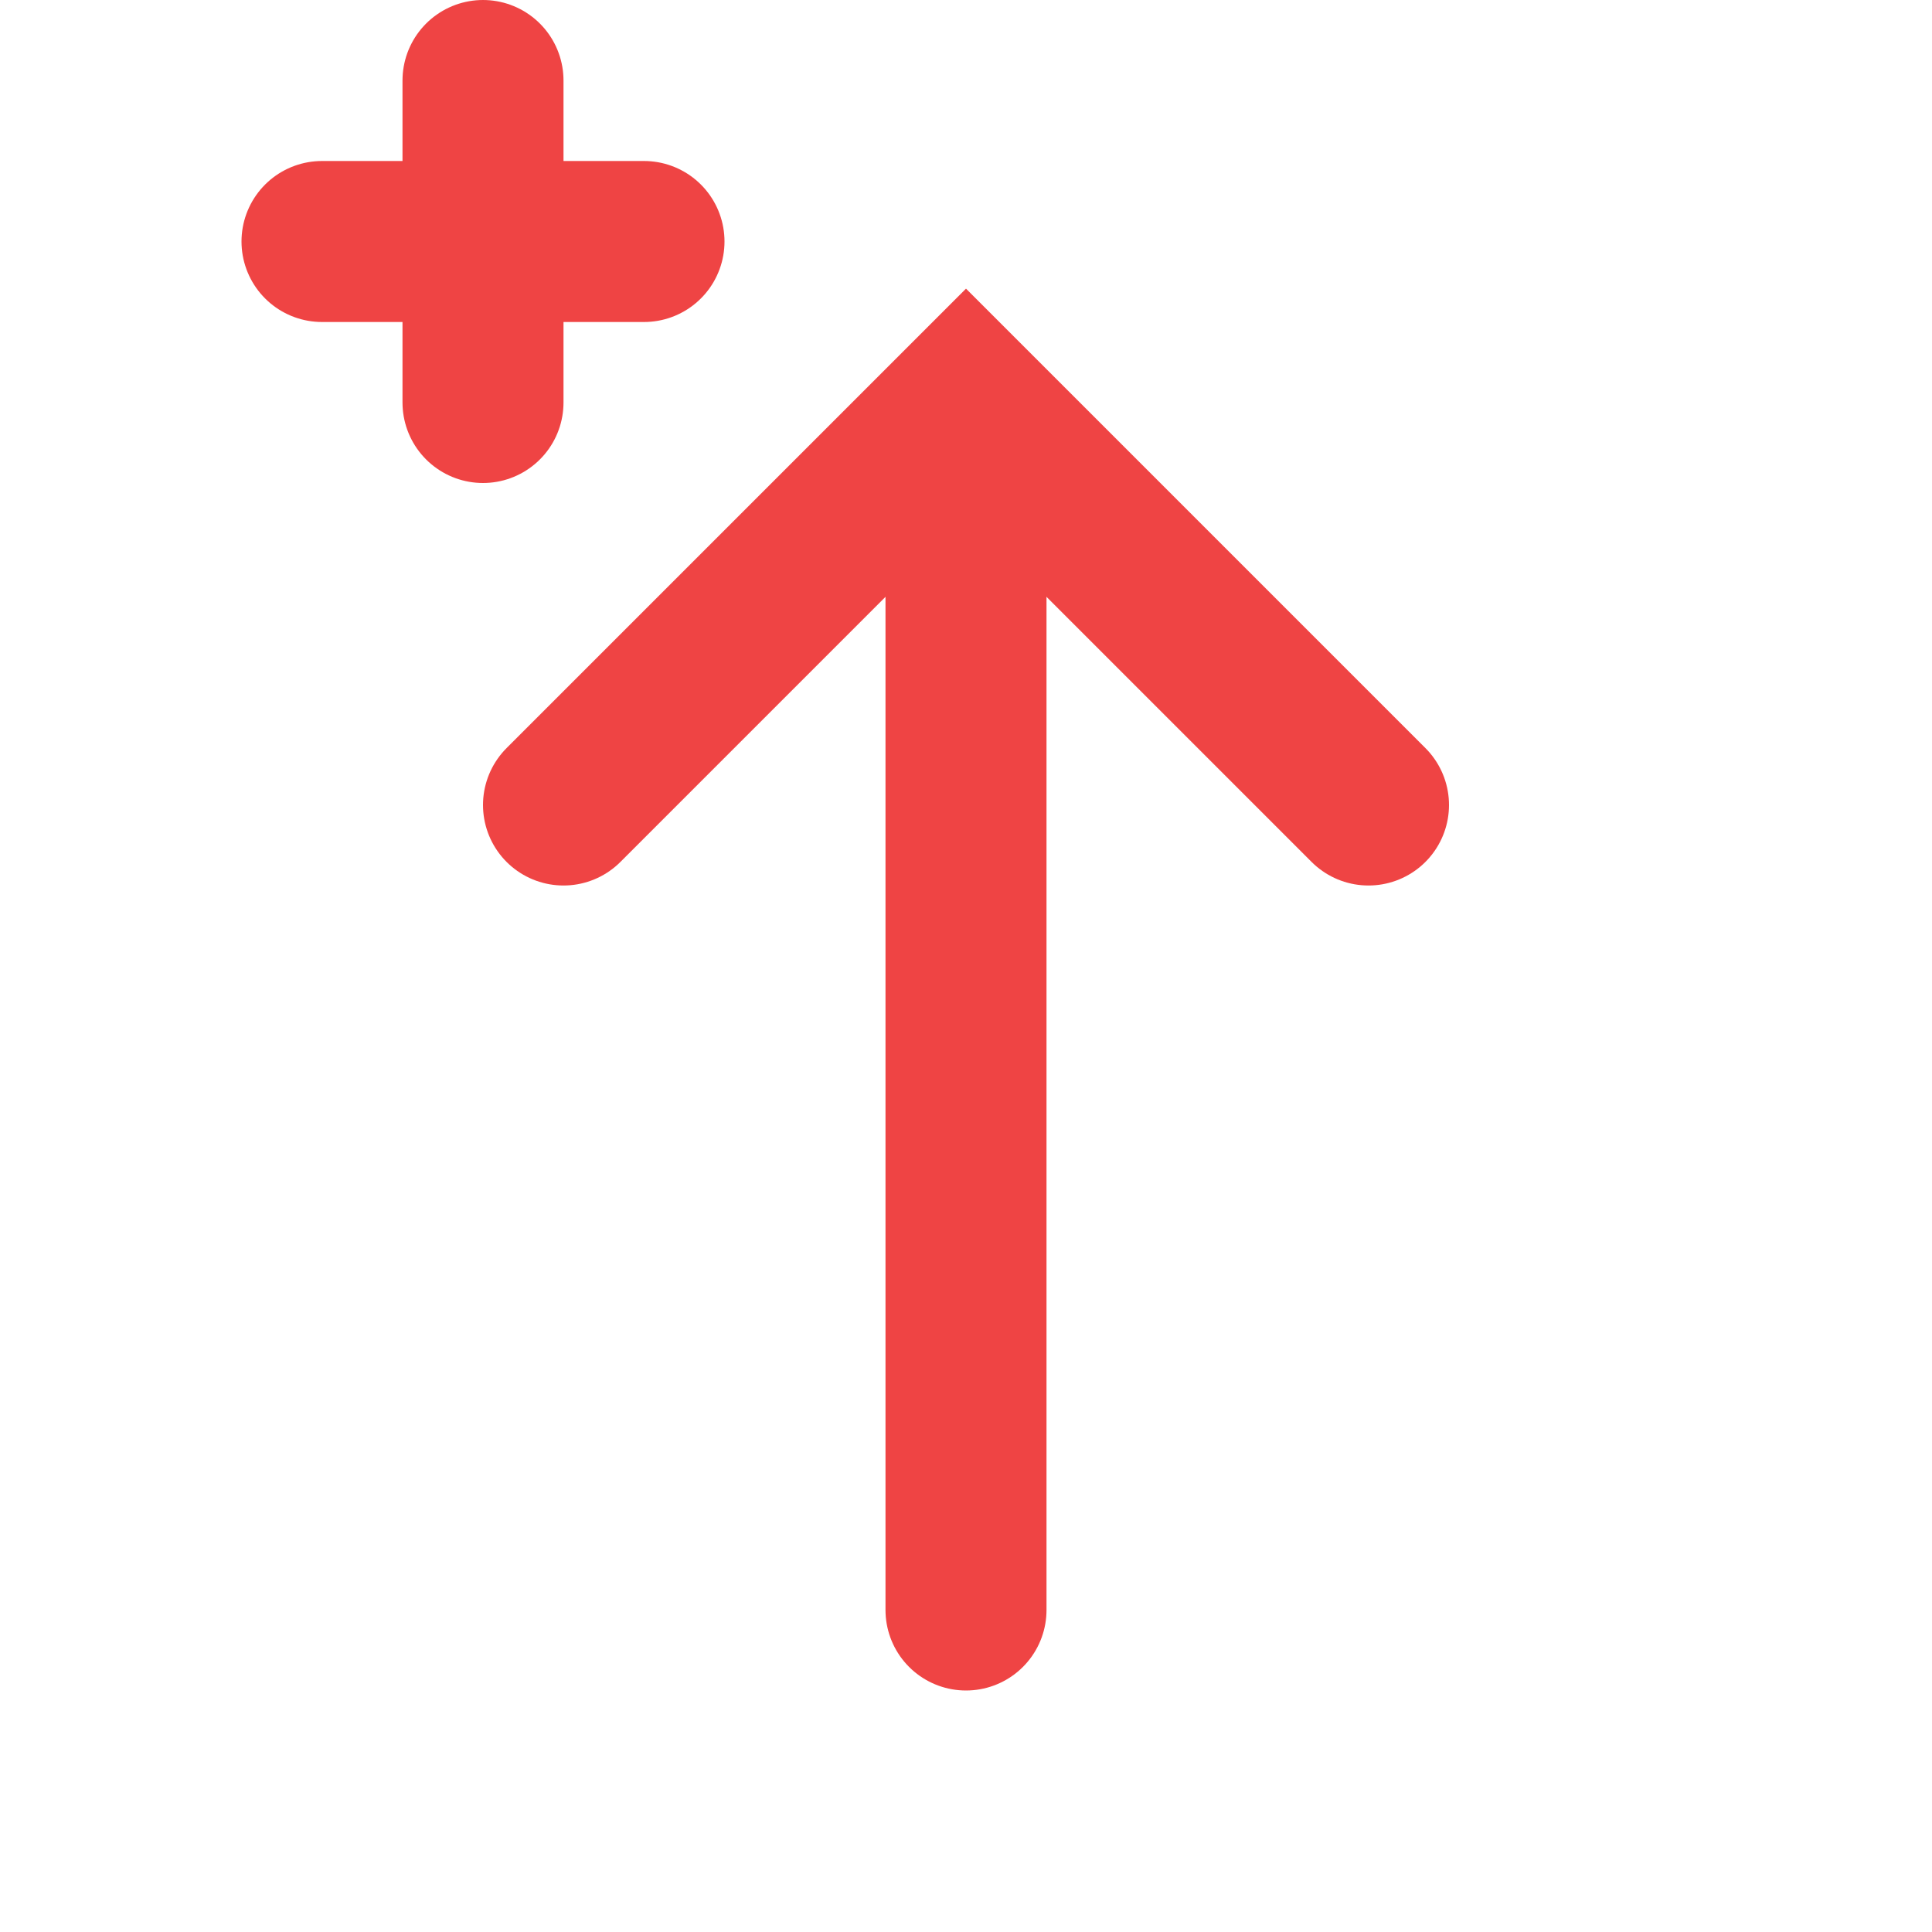
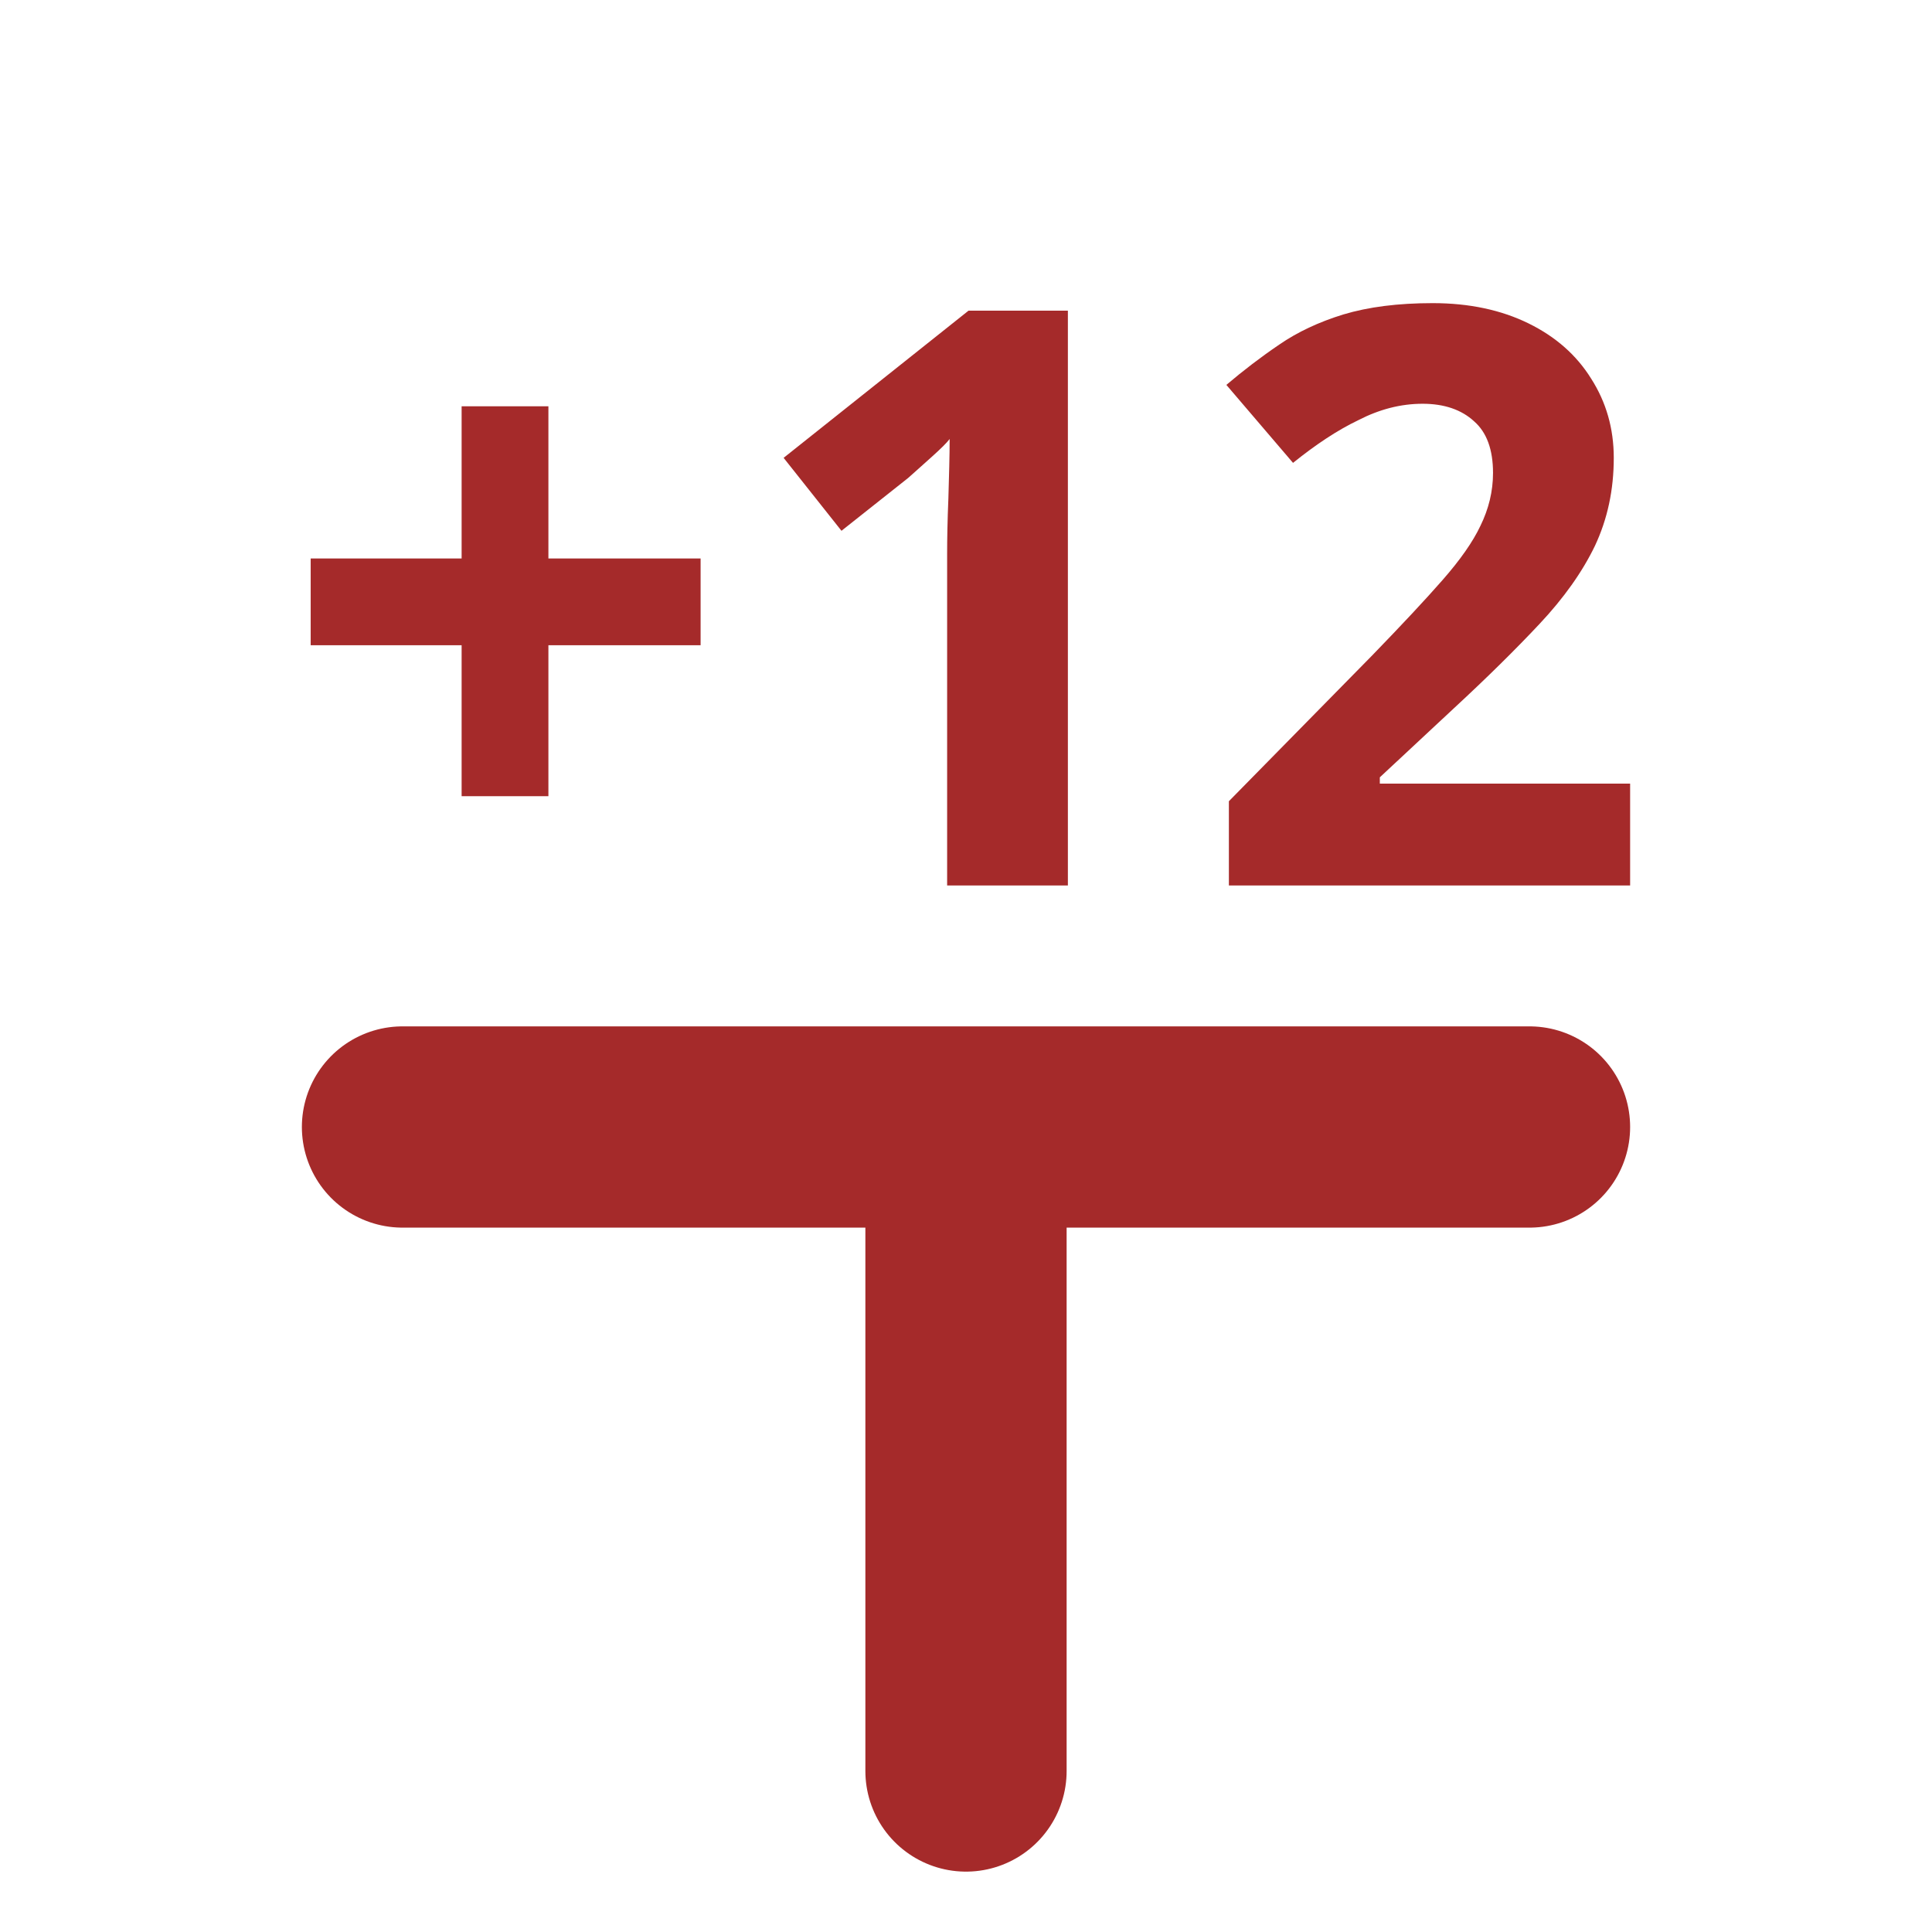
- <svg width="14" height="14" viewBox="0 0 24 24" fill="none" stroke="#ef4444" stroke-width="2" stroke-linecap="round">
-   <path d="M12 20v-14" />
-   <path d="M7 10l5-5 5 5" />
-   <path d="M4 3h4" />
-   <path d="M6 1v4" />
+ <svg xmlns="http://www.w3.org/2000/svg" width="24" height="24" viewBox="0 0 24 24" fill="none" stroke="#a52a2a" stroke-width="2.5" stroke-linecap="round" stroke-linejoin="round">
+   <path d="M12 22V14M5 14h14" />
+   <text x="12" y="11" text-anchor="middle" font-family="sans-serif" font-size="10" font-weight="800" fill="#a52a2a" stroke="none">+12</text>
</svg>
